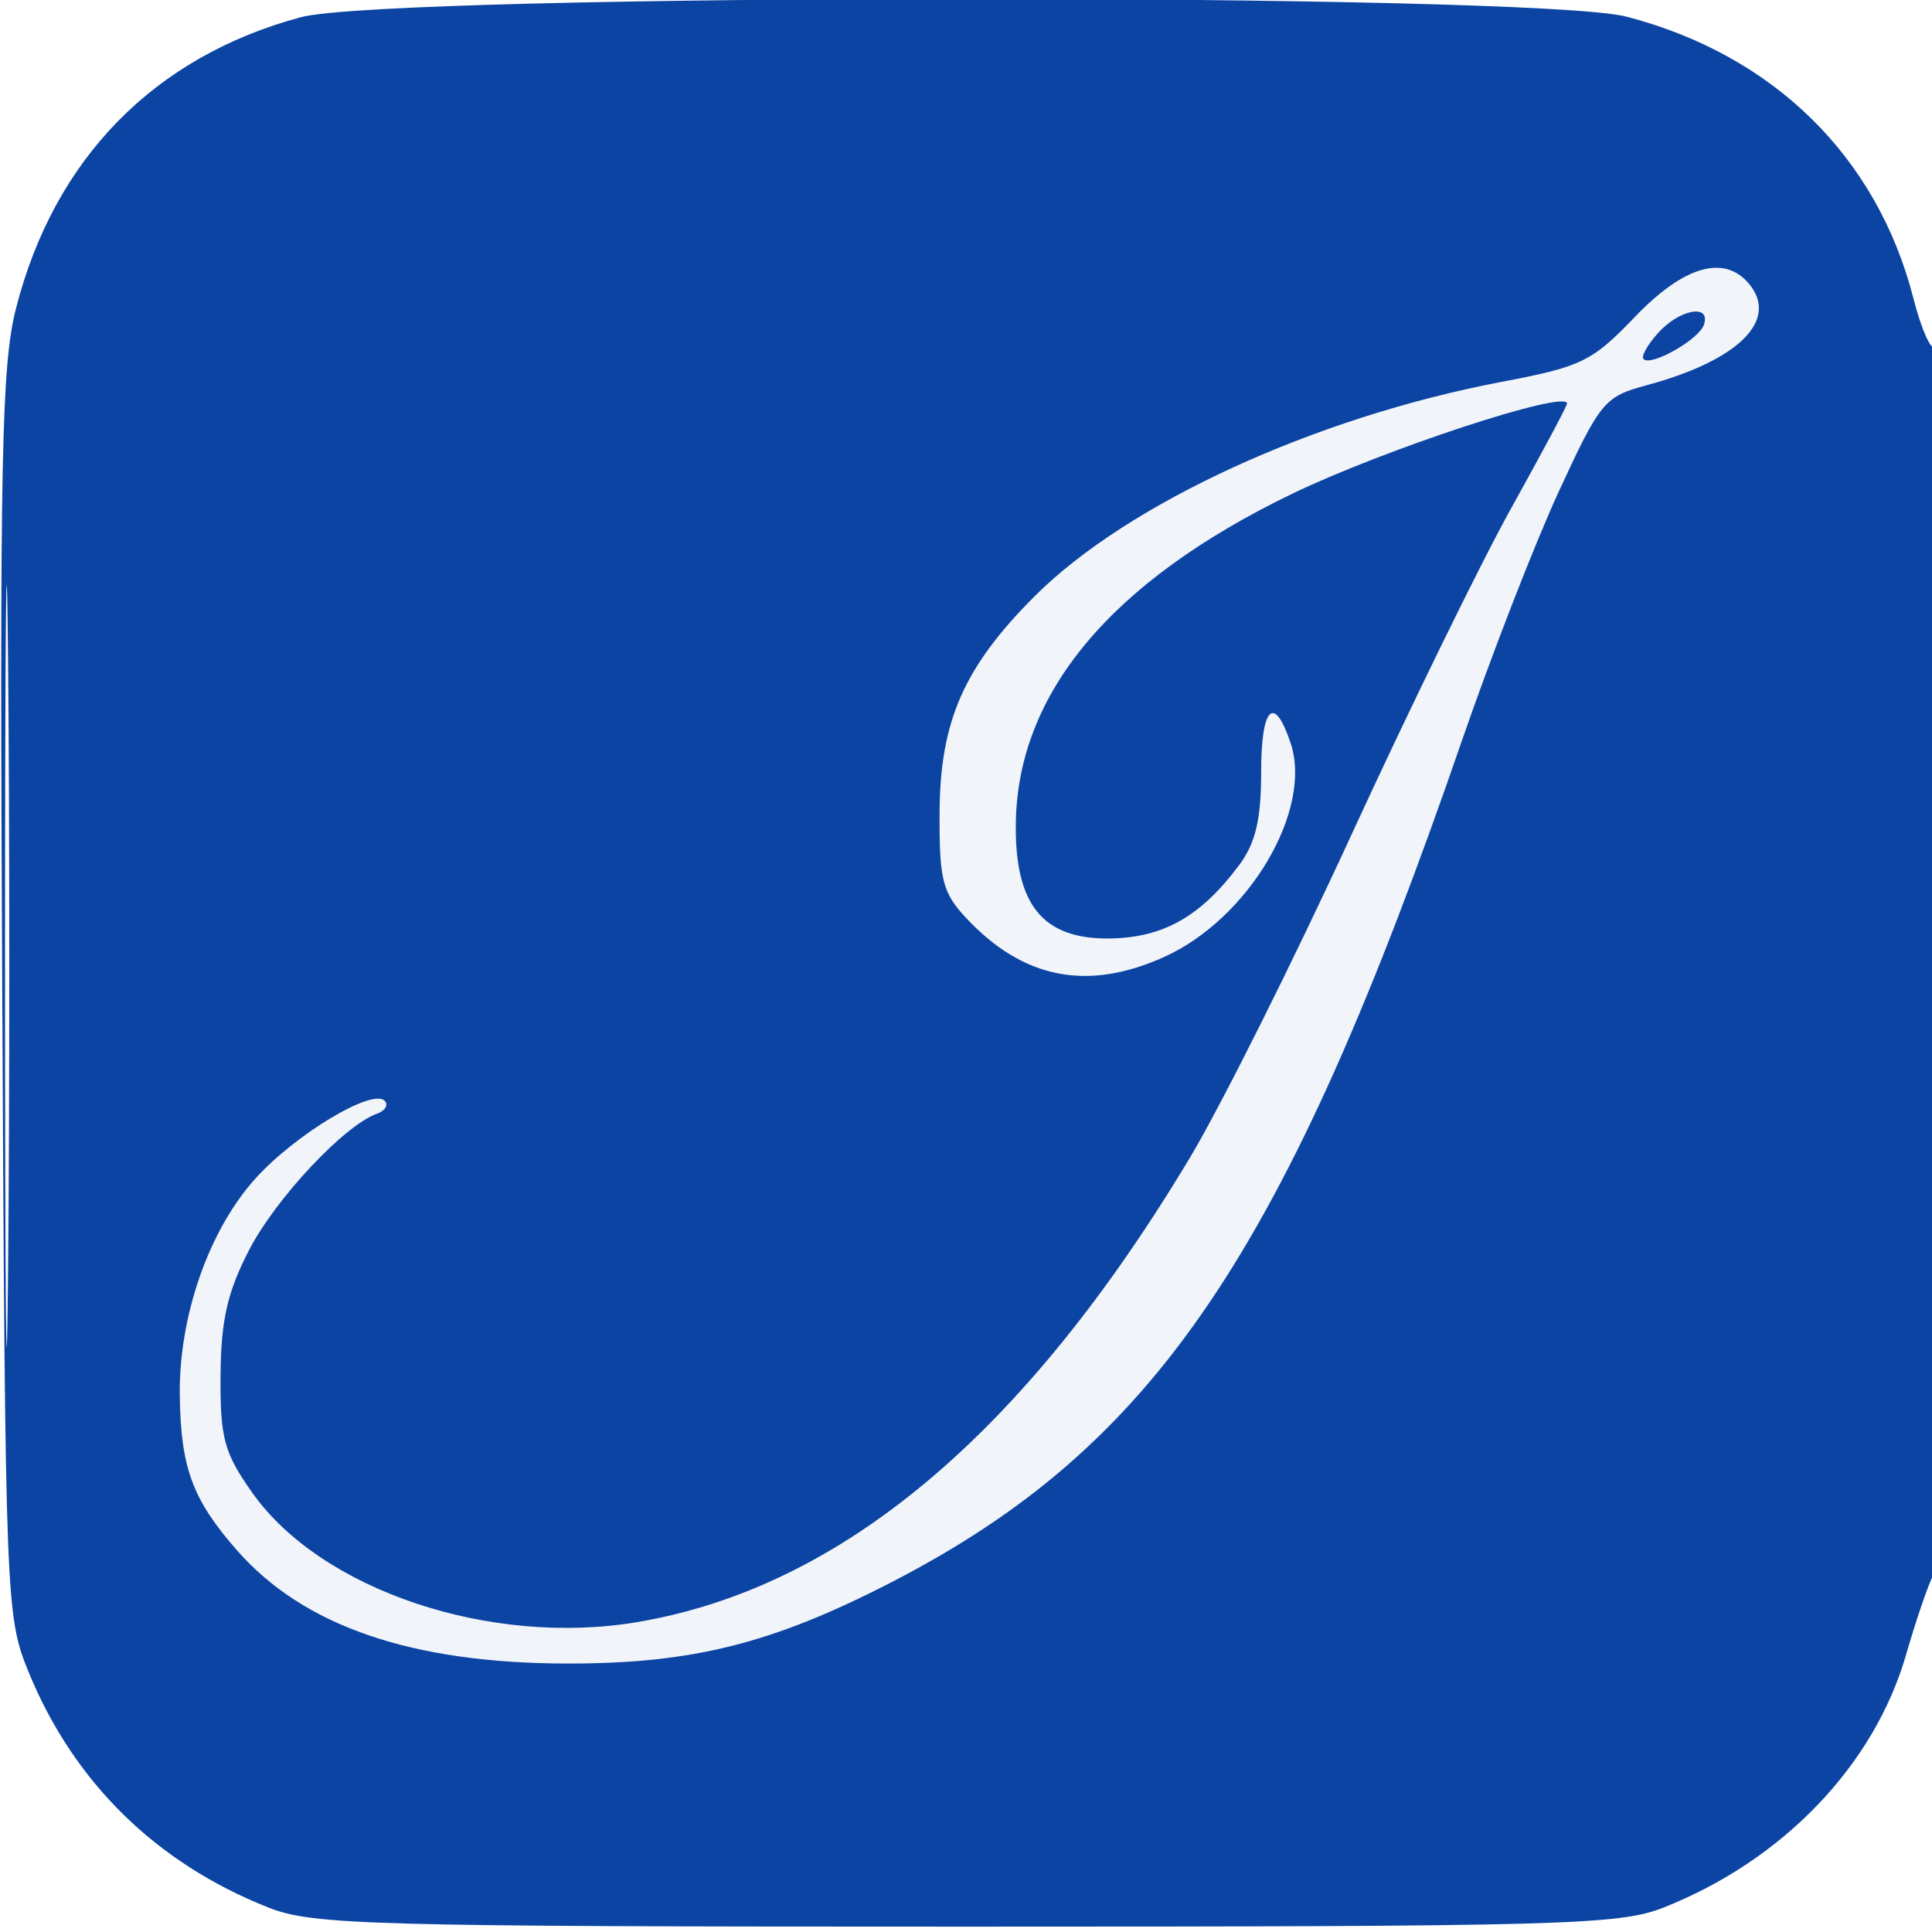
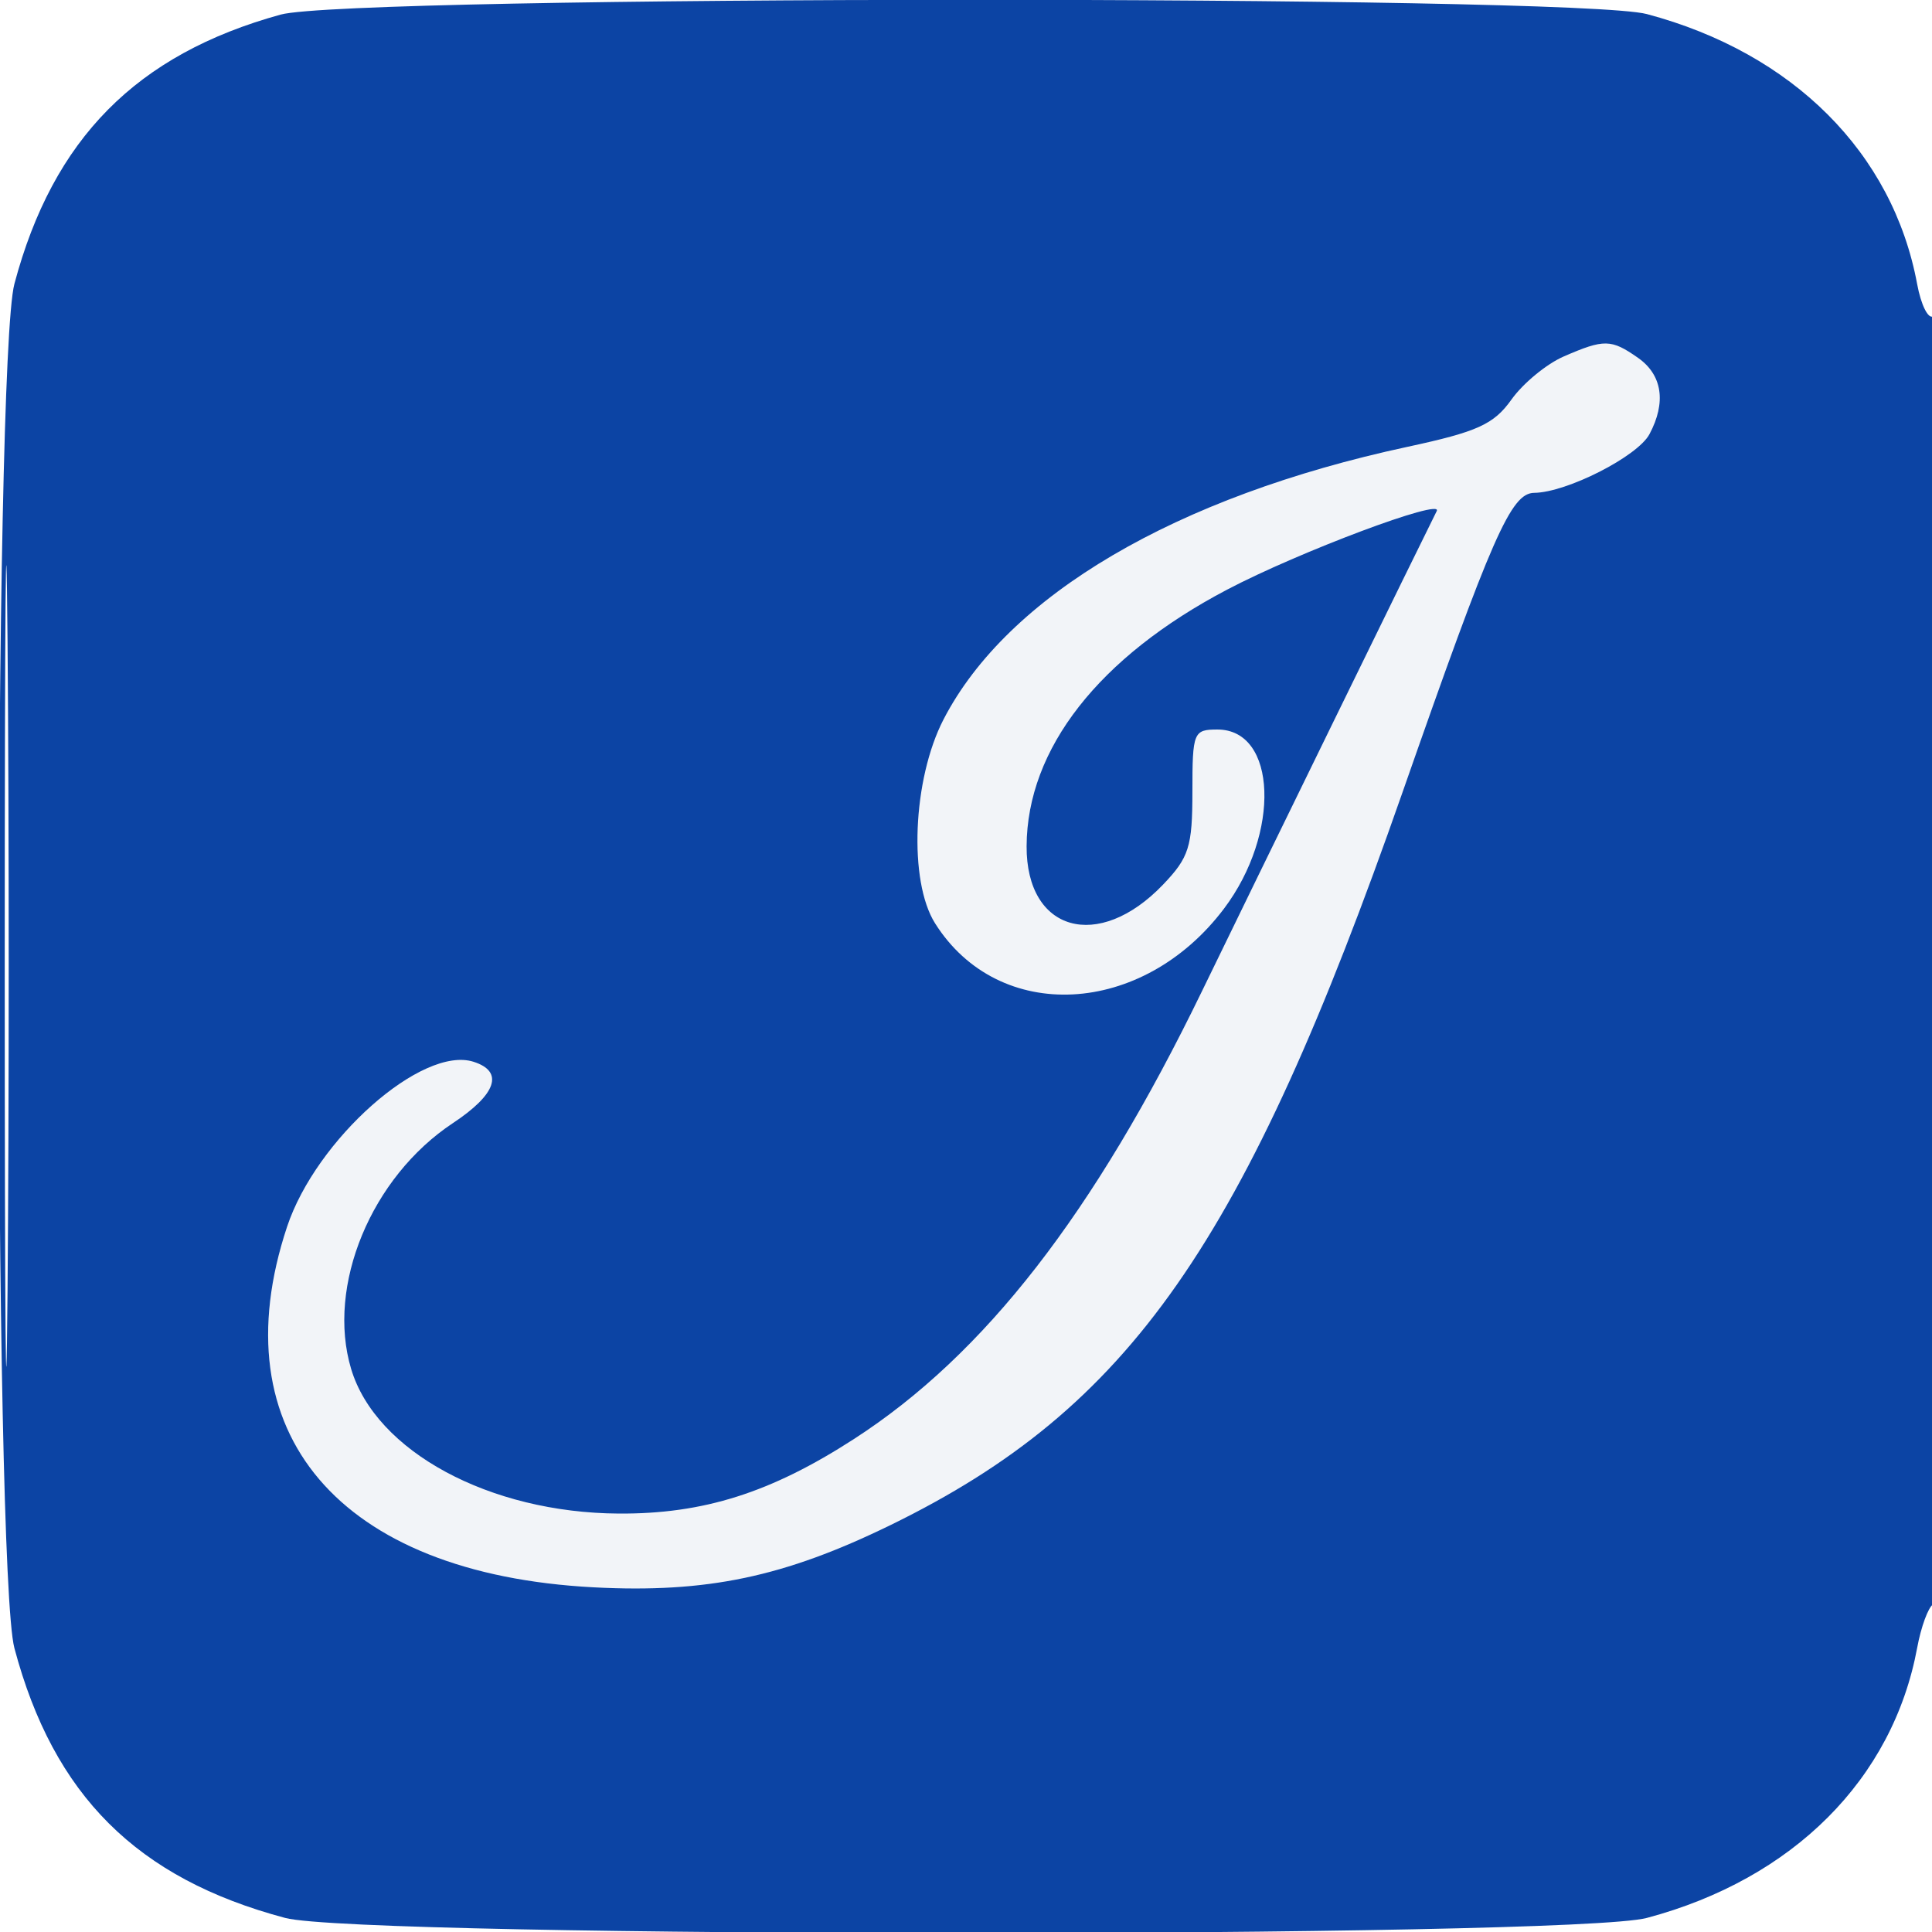
- <svg xmlns="http://www.w3.org/2000/svg" width="180" height="180" viewBox="0 0 180 180" version="1.1">
-   <path d="M 152.325 29.522 C 148.334 33.686, 147.355 34.164, 139.932 35.572 C 122.524 38.875, 105.056 46.891, 96.394 55.553 C 89.812 62.135, 87.585 67.193, 87.539 75.667 C 87.505 81.960, 87.805 83.160, 90 85.512 C 95.324 91.215, 101.338 92.393, 108.509 89.135 C 116.371 85.563, 122.324 75.472, 120.246 69.238 C 118.713 64.638, 117.500 65.825, 117.500 71.927 C 117.500 76.353, 116.978 78.552, 115.438 80.615 C 111.872 85.392, 108.382 87.368, 103.392 87.436 C 97.154 87.522, 94.531 84.299, 94.641 76.684 C 94.816 64.560, 103.512 54.178, 120.303 46.044 C 128.866 41.896, 146 36.266, 146 37.600 C 146 37.817, 143.682 42.159, 140.848 47.248 C 138.014 52.336, 131.279 66.103, 125.881 77.839 C 120.482 89.576, 113.729 103.076, 110.874 107.839 C 95.440 133.588, 78.421 147.901, 59.407 151.123 C 45.685 153.448, 29.912 148.153, 23.500 139.070 C 20.874 135.349, 20.506 133.991, 20.548 128.160 C 20.585 122.989, 21.183 120.368, 23.220 116.437 C 25.708 111.637, 32.087 104.839, 35.108 103.767 C 35.874 103.496, 36.206 102.956, 35.847 102.567 C 34.726 101.354, 27.529 105.672, 23.807 109.791 C 19.461 114.603, 16.659 122.622, 16.751 129.987 C 16.836 136.751, 17.928 139.709, 22.088 144.448 C 28.295 151.517, 38.373 154.970, 52.856 154.988 C 64.489 155.003, 71.986 153.122, 83.058 147.410 C 107.588 134.757, 119.682 116.914, 136.205 69 C 138.956 61.025, 143.025 50.562, 145.248 45.749 C 149.096 37.421, 149.488 36.946, 153.395 35.895 C 161.961 33.590, 165.767 29.834, 162.960 26.452 C 160.657 23.677, 156.880 24.767, 152.325 29.522 M 154.494 31.006 C 153.496 32.110, 152.879 33.212, 153.123 33.456 C 153.833 34.167, 158.302 31.623, 158.754 30.250 C 159.405 28.277, 156.497 28.794, 154.494 31.006" stroke="none" fill="#f1f4f8" fill-rule="evenodd" />
-   <path d="M 28.024 1.603 C 14.366 5.273, 5.066 14.774, 1.499 28.699 C 0.136 34.018, -0.038 42.661, 0.211 92.675 C 0.495 149.416, 0.541 150.599, 2.674 155.803 C 6.875 166.050, 14.549 173.583, 25 177.719 C 29.141 179.358, 34.332 179.500, 90 179.500 C 145.668 179.500, 150.859 179.358, 155 177.719 C 166.124 173.317, 174.620 164.452, 177.589 154.150 C 178.485 151.042, 179.618 147.719, 180.109 146.764 C 181.145 144.744, 181.342 31.325, 180.307 32.360 C 179.926 32.741, 179.009 30.689, 178.270 27.801 C 174.891 14.601, 165.235 5.118, 151.540 1.552 C 142.937 -0.688, 36.387 -0.644, 28.024 1.603 M 152.325 29.522 C 148.334 33.686, 147.355 34.164, 139.932 35.572 C 122.524 38.875, 105.056 46.891, 96.394 55.553 C 89.812 62.135, 87.585 67.193, 87.539 75.667 C 87.505 81.960, 87.805 83.160, 90 85.512 C 95.324 91.215, 101.338 92.393, 108.509 89.135 C 116.371 85.563, 122.324 75.472, 120.246 69.238 C 118.713 64.638, 117.500 65.825, 117.500 71.927 C 117.500 76.353, 116.978 78.552, 115.438 80.615 C 111.872 85.392, 108.382 87.368, 103.392 87.436 C 97.154 87.522, 94.531 84.299, 94.641 76.684 C 94.816 64.560, 103.512 54.178, 120.303 46.044 C 128.866 41.896, 146 36.266, 146 37.600 C 146 37.817, 143.682 42.159, 140.848 47.248 C 138.014 52.336, 131.279 66.103, 125.881 77.839 C 120.482 89.576, 113.729 103.076, 110.874 107.839 C 95.440 133.588, 78.421 147.901, 59.407 151.123 C 45.685 153.448, 29.912 148.153, 23.500 139.070 C 20.874 135.349, 20.506 133.991, 20.548 128.160 C 20.585 122.989, 21.183 120.368, 23.220 116.437 C 25.708 111.637, 32.087 104.839, 35.108 103.767 C 35.874 103.496, 36.206 102.956, 35.847 102.567 C 34.726 101.354, 27.529 105.672, 23.807 109.791 C 19.461 114.603, 16.659 122.622, 16.751 129.987 C 16.836 136.751, 17.928 139.709, 22.088 144.448 C 28.295 151.517, 38.373 154.970, 52.856 154.988 C 64.489 155.003, 71.986 153.122, 83.058 147.410 C 107.588 134.757, 119.682 116.914, 136.205 69 C 138.956 61.025, 143.025 50.562, 145.248 45.749 C 149.096 37.421, 149.488 36.946, 153.395 35.895 C 161.961 33.590, 165.767 29.834, 162.960 26.452 C 160.657 23.677, 156.880 24.767, 152.325 29.522 M 154.494 31.006 C 153.496 32.110, 152.879 33.212, 153.123 33.456 C 153.833 34.167, 158.302 31.623, 158.754 30.250 C 159.405 28.277, 156.497 28.794, 154.494 31.006 M 0.468 90 C 0.468 121.625, 0.595 134.562, 0.749 118.750 C 0.904 102.937, 0.904 77.062, 0.749 61.250 C 0.595 45.437, 0.468 58.375, 0.468 90" stroke="none" fill="#0c44a4" fill-rule="evenodd" />
+ <svg xmlns="http://www.w3.org/2000/svg" width="192" height="192" viewBox="0 0 192 192" version="1.1">
+   <path d="M 155.396 35.429 C 153.689 36.172, 151.355 38.097, 150.209 39.706 C 148.452 42.174, 146.832 42.910, 139.859 44.409 C 116.848 49.354, 100.129 59.180, 93.766 71.500 C 90.695 77.447, 90.276 87.553, 92.927 91.759 C 99.246 101.784, 113.527 101.057, 121.640 90.298 C 127.281 82.817, 126.902 72.500, 120.987 72.500 C 118.606 72.500, 118.500 72.763, 118.500 78.683 C 118.500 84.156, 118.164 85.218, 115.575 87.921 C 109.160 94.619, 101.981 92.593, 102.022 84.095 C 102.068 74.413, 109.189 65.301, 121.950 58.596 C 129.104 54.836, 143.453 49.457, 142.783 50.785 C 141.499 53.329, 124.663 87.762, 119.453 98.500 C 108.709 120.641, 97.848 134.618, 84.865 143.009 C 76.611 148.343, 69.918 150.466, 61.500 150.418 C 48.642 150.344, 37.352 144.243, 34.894 136.041 C 32.420 127.782, 36.891 116.985, 45.011 111.611 C 49.351 108.739, 50.107 106.486, 47.057 105.518 C 41.951 103.897, 31.415 113.224, 28.526 121.923 C 21.732 142.377, 33.679 156.421, 59.001 157.746 C 70.247 158.335, 77.941 156.719, 88.528 151.545 C 112.305 139.925, 123.671 123.657, 139.362 78.788 C 148.305 53.215, 150.156 49.003, 152.466 48.978 C 155.697 48.943, 162.736 45.362, 163.919 43.151 C 165.610 39.991, 165.199 37.252, 162.777 35.557 C 160.114 33.691, 159.417 33.679, 155.396 35.429" stroke="none" fill="#f2f4f8" fill-rule="evenodd" />
+   <path d="M 27.887 1.451 C 13.560 5.402, 5.272 13.785, 1.432 28.209 C -0.639 35.990, -0.639 156.010, 1.432 163.791 C 5.328 178.426, 13.611 186.681, 28.336 190.601 C 35.896 192.614, 156.104 192.614, 163.664 190.601 C 178.183 186.736, 188.108 176.812, 190.530 163.739 C 190.913 161.670, 191.626 159.731, 192.113 159.430 C 192.614 159.121, 193 131.015, 193 94.882 C 193 57.724, 192.627 31.113, 192.110 31.432 C 191.620 31.735, 190.907 30.299, 190.526 28.241 C 188.108 15.189, 178.174 5.262, 163.664 1.399 C 156.446 -0.523, 34.876 -0.476, 27.887 1.451 M 0.471 96 C 0.471 131.475, 0.596 145.988, 0.750 128.250 C 0.903 110.513, 0.903 81.488, 0.750 63.750 C 0.596 46.013, 0.471 60.525, 0.471 96 M 155.396 35.429 C 153.689 36.172, 151.355 38.097, 150.209 39.706 C 148.452 42.174, 146.832 42.910, 139.859 44.409 C 116.848 49.354, 100.129 59.180, 93.766 71.500 C 90.695 77.447, 90.276 87.553, 92.927 91.759 C 99.246 101.784, 113.527 101.057, 121.640 90.298 C 127.281 82.817, 126.902 72.500, 120.987 72.500 C 118.606 72.500, 118.500 72.763, 118.500 78.683 C 118.500 84.156, 118.164 85.218, 115.575 87.921 C 109.160 94.619, 101.981 92.593, 102.022 84.095 C 102.068 74.413, 109.189 65.301, 121.950 58.596 C 129.104 54.836, 143.453 49.457, 142.783 50.785 C 141.499 53.329, 124.663 87.762, 119.453 98.500 C 108.709 120.641, 97.848 134.618, 84.865 143.009 C 76.611 148.343, 69.918 150.466, 61.500 150.418 C 48.642 150.344, 37.352 144.243, 34.894 136.041 C 32.420 127.782, 36.891 116.985, 45.011 111.611 C 49.351 108.739, 50.107 106.486, 47.057 105.518 C 41.951 103.897, 31.415 113.224, 28.526 121.923 C 21.732 142.377, 33.679 156.421, 59.001 157.746 C 70.247 158.335, 77.941 156.719, 88.528 151.545 C 112.305 139.925, 123.671 123.657, 139.362 78.788 C 148.305 53.215, 150.156 49.003, 152.466 48.978 C 155.697 48.943, 162.736 45.362, 163.919 43.151 C 165.610 39.991, 165.199 37.252, 162.777 35.557 C 160.114 33.691, 159.417 33.679, 155.396 35.429" stroke="none" fill="#0c44a4" fill-rule="evenodd" />
</svg>
